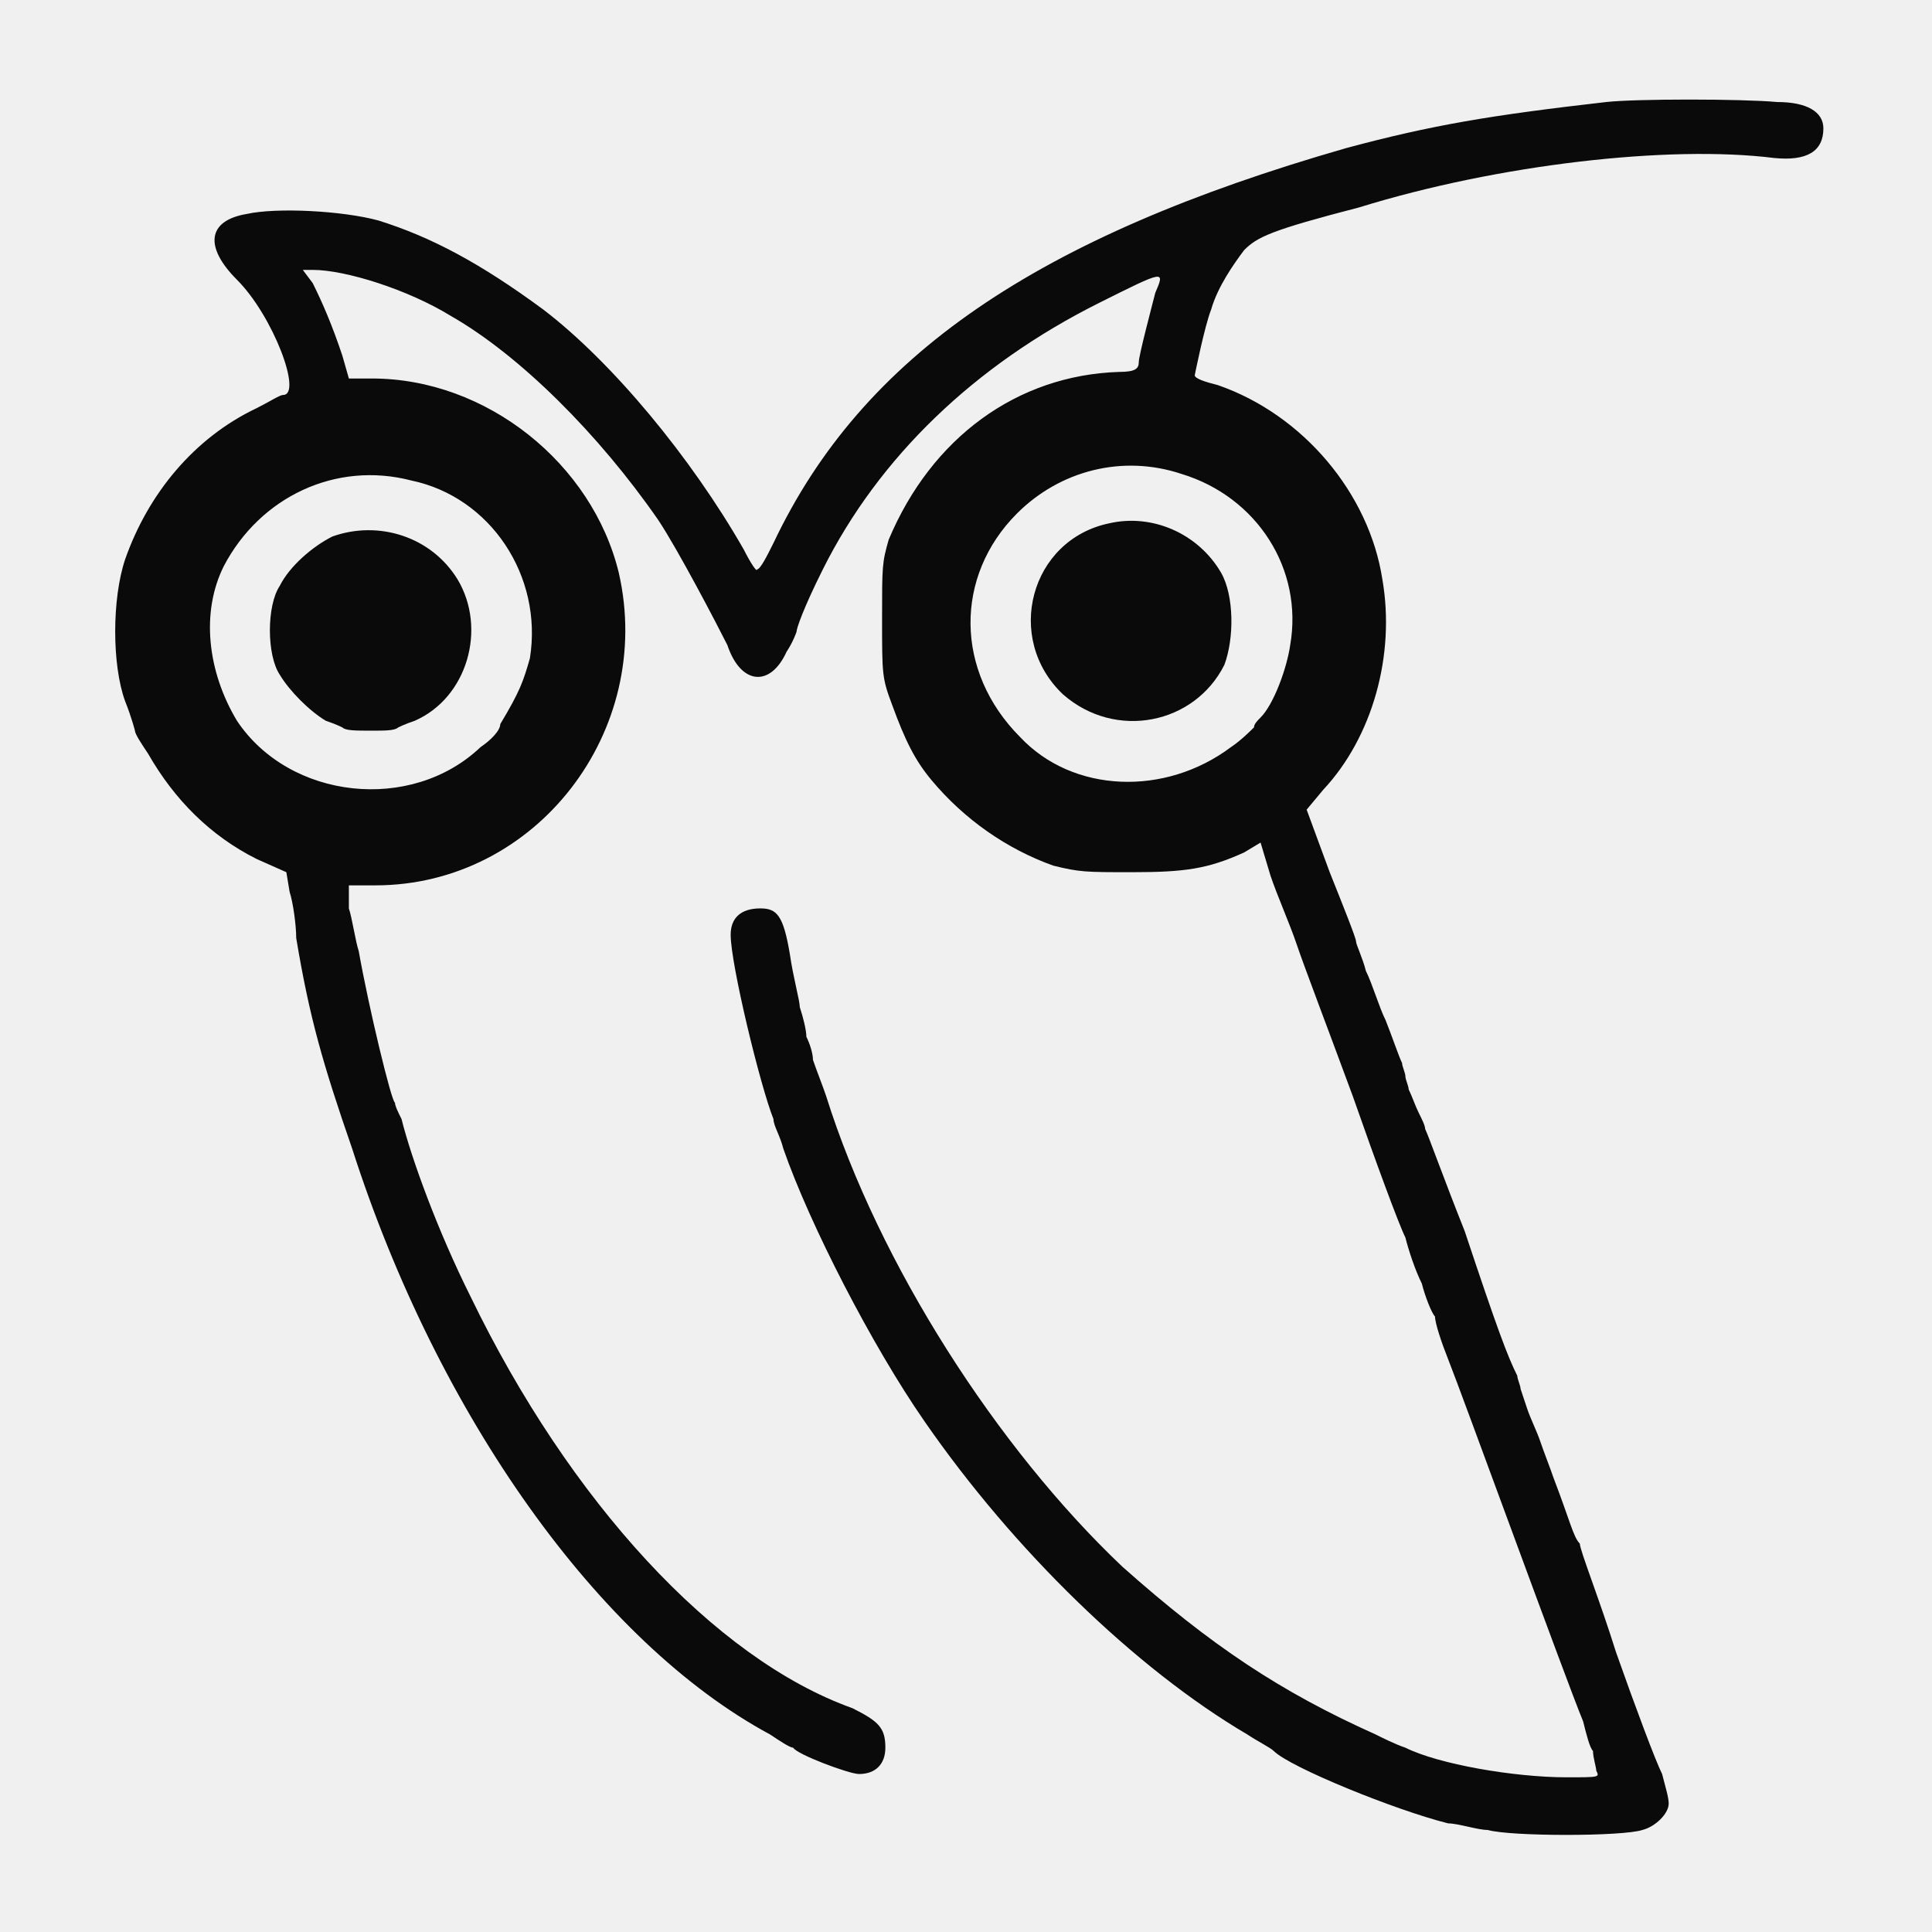
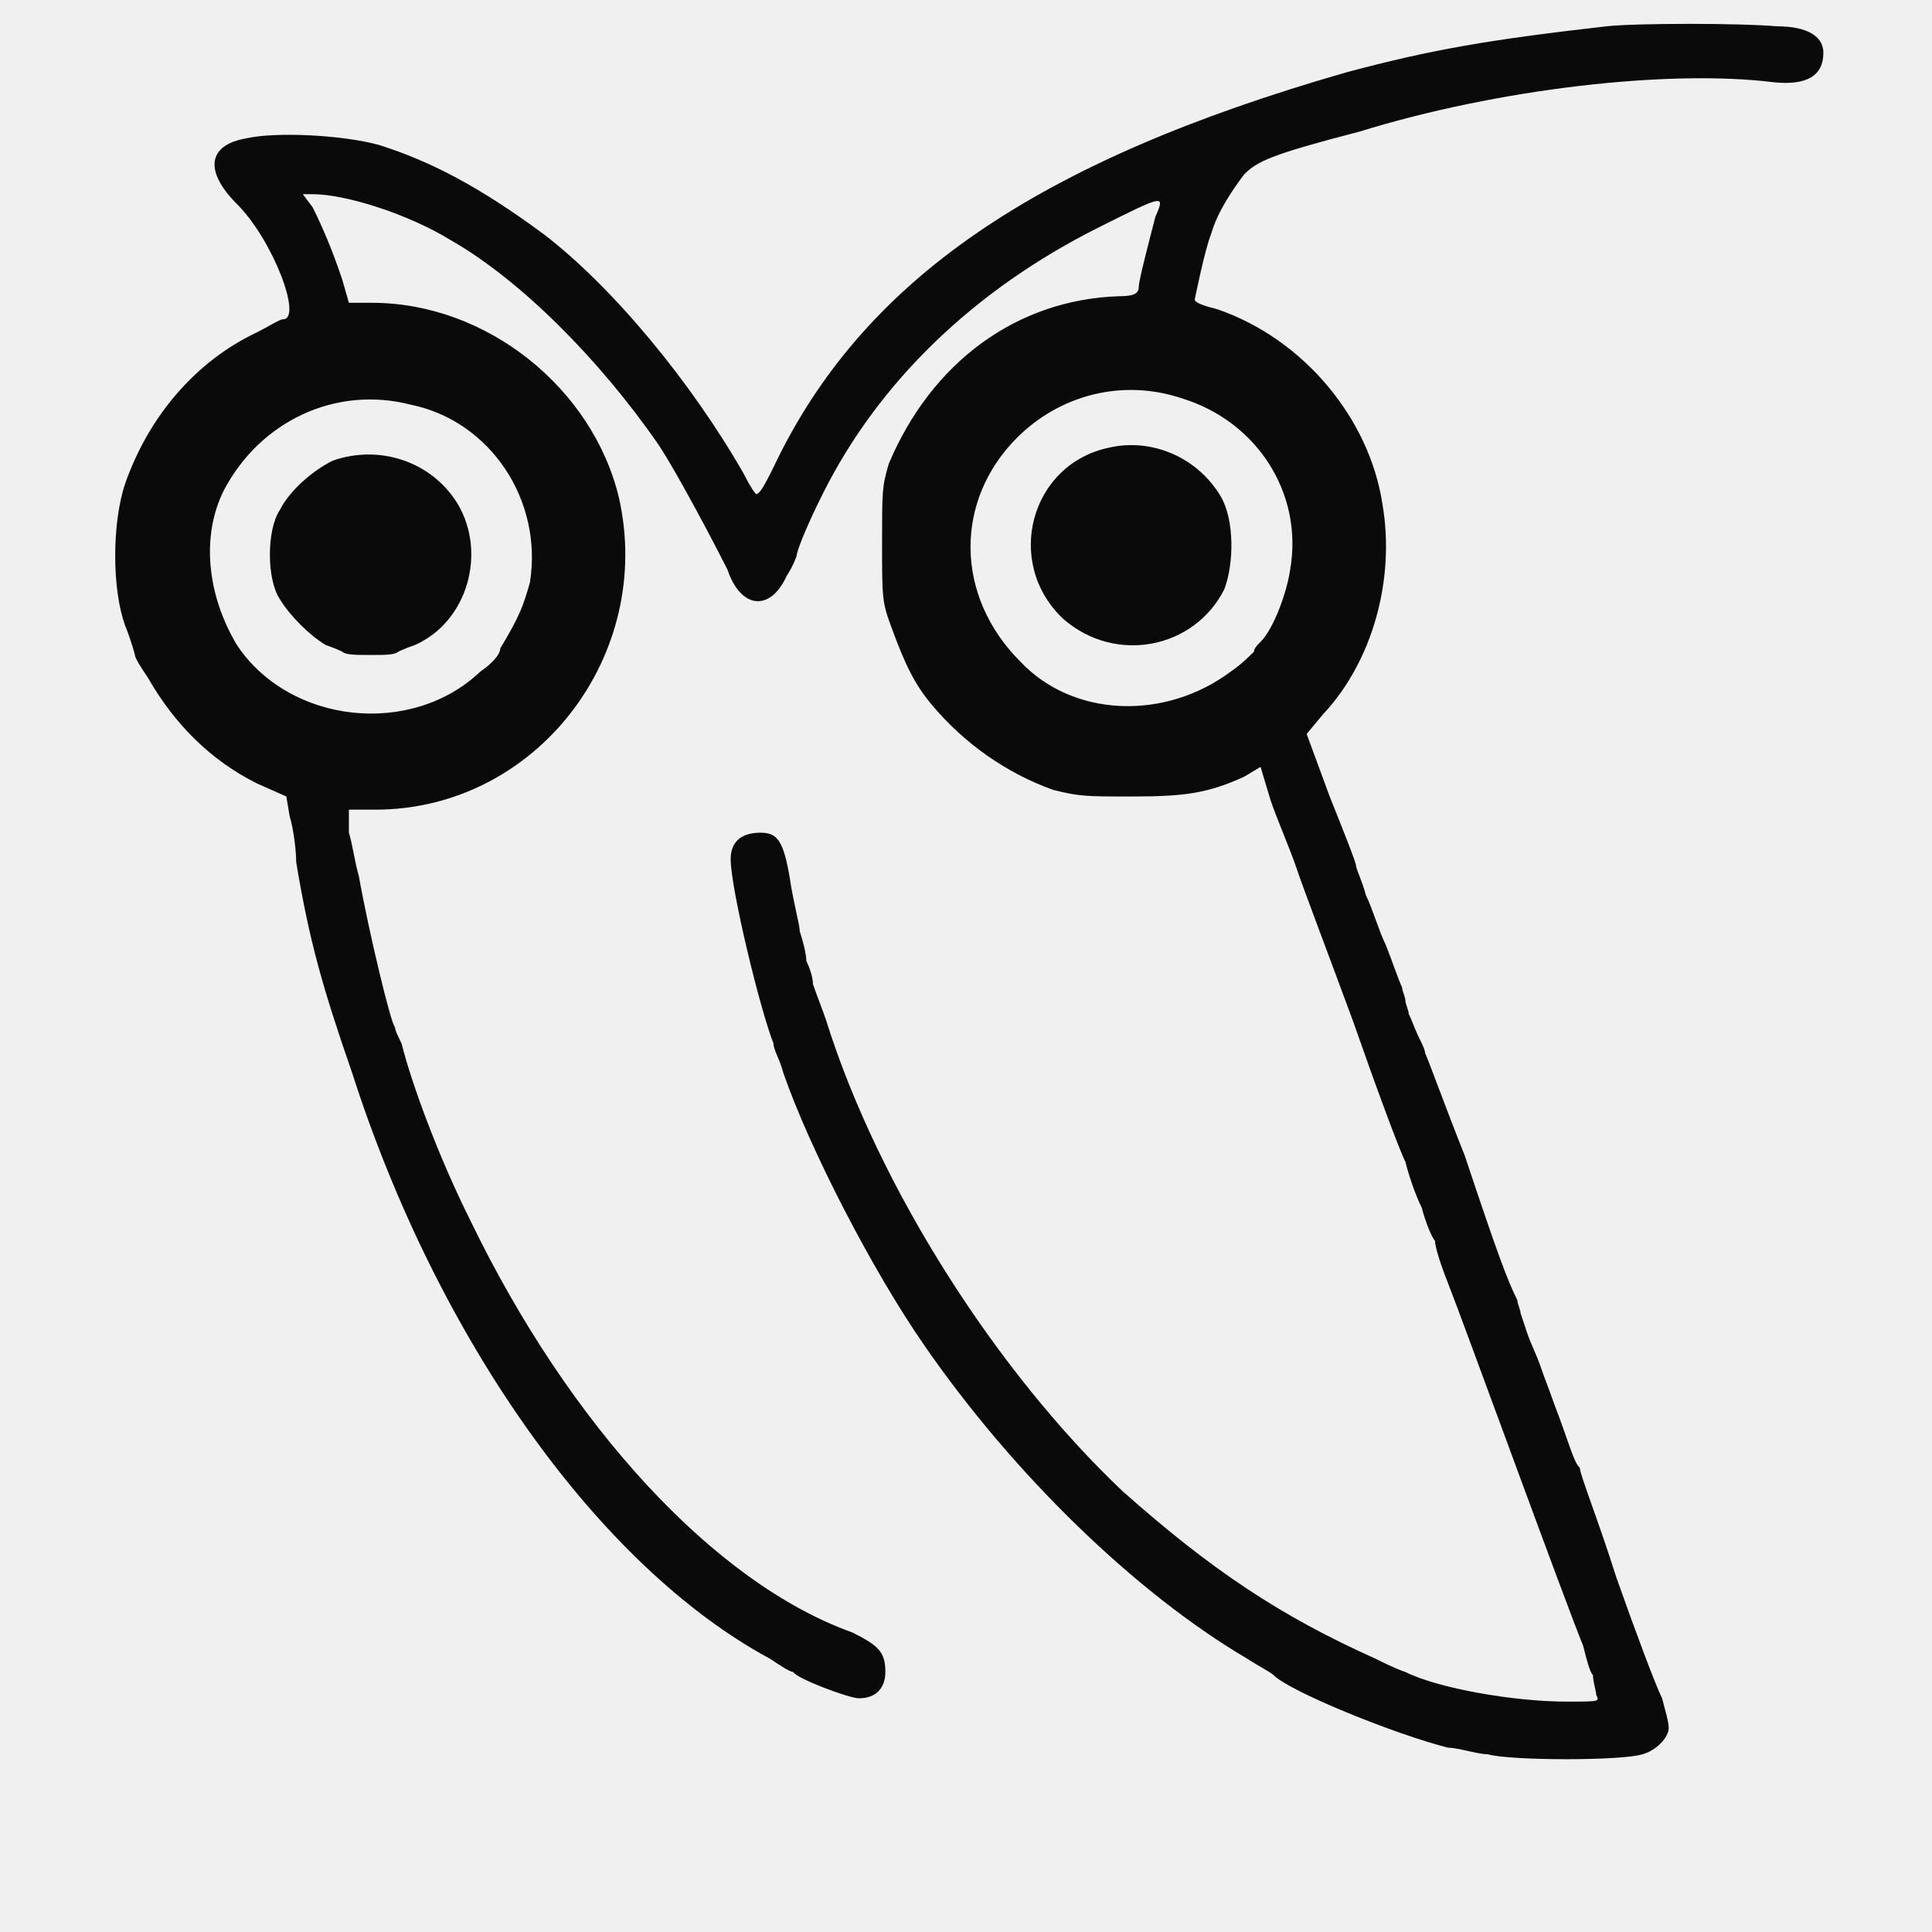
- <svg xmlns="http://www.w3.org/2000/svg" viewBox="97 157 587 587">
+ <svg xmlns="http://www.w3.org/2000/svg" viewBox="97 180 587 587">
  <g id="eule-coordspace" transform="translate(0,750) scale(1,-1)">
    <g id="eule-root">
      <g id="eule-silhouette">
        <path d="M585 562 c-35 -4 -53 -7 -79 -14 -94 -27 -147 -63 -174 -120 -2 -4 -4 -8 -5 -8 0 -1 -2 2 -4 6 -16 28 -40 57 -61 73 -19 14 -34 22 -50 27 -11 3 -31 4 -40 2 -12 -2 -13 -10 -3 -20 11 -11 20 -35 14 -35 -1 0 -4 -2 -8 -4 -19 -9 -33 -26 -40 -46 -4 -12 -4 -32 0 -43 2 -5 3 -9 3 -9 0 -1 2 -4 4 -7 8 -14 19 -25 33 -32 l9 -4 1 -6 c1 -3 2 -10 2 -14 4 -24 8 -38 17 -64 26 -81 75 -150 127 -178 3 -2 6 -4 7 -4 1 -2 17 -8 20 -8 5 0 8 3 8 8 0 6 -2 8 -10 12 -42 15 -86 63 -116 125 -10 20 -18 42 -21 54 -1 2 -2 4 -2 5 -1 0 -8 29 -11 46 -1 3 -2 10 -3 13 l0 7 8 0 c49 0 85 47 74 95 -8 33 -40 59 -75 59 l-7 0 -2 7 c-3 9 -6 16 -9 22 l-3 4 3 0 c10 0 29 -6 42 -14 21 -12 45 -36 63 -62 6 -9 18 -32 21 -38 4 -12 13 -13 18 -2 2 3 3 6 3 6 0 1 2 7 8 19 17 34 46 62 84 81 20 10 20 10 17 3 -1 -4 -5 -19 -5 -21 0 -2 -1 -3 -6 -3 -31 -1 -57 -20 -70 -51 -2 -7 -2 -8 -2 -24 0 -17 0 -18 3 -26 4 -11 7 -17 12 -23 10 -12 23 -21 37 -26 8 -2 10 -2 24 -2 16 0 23 1 34 6 l5 3 3 -10 c2 -6 6 -15 8 -21 2 -6 10 -27 17 -46 7 -20 14 -39 16 -43 1 -4 3 -10 5 -14 1 -4 3 -9 4 -10 0 -2 2 -8 4 -13 4 -10 36 -98 41 -110 1 -4 2 -8 3 -9 0 -2 1 -5 1 -6 1 -2 1 -2 -9 -2 -16 0 -39 4 -49 9 -3 1 -7 3 -9 4 -29 13 -50 27 -77 51 -38 36 -74 92 -90 143 -1 3 -3 8 -4 11 0 2 -1 5 -2 7 0 2 -1 6 -2 9 0 2 -2 9 -3 16 -2 12 -4 14 -9 14 -6 0 -9 -3 -9 -8 0 -9 9 -46 13 -56 0 -2 2 -5 3 -9 8 -23 27 -60 43 -83 27 -39 64 -75 98 -95 3 -2 7 -4 8 -5 5 -5 37 -18 53 -22 3 0 9 -2 12 -2 7 -2 41 -2 47 0 4 1 8 5 8 8 0 2 -1 5 -2 9 -2 4 -8 20 -14 37 -5 16 -11 31 -11 33 -2 2 -3 7 -8 20 -1 3 -3 8 -4 11 -1 3 -3 7 -4 10 -1 3 -2 6 -2 6 0 1 -1 3 -1 4 -3 6 -6 14 -16 44 -6 15 -11 29 -12 31 0 1 -1 3 -2 5 -1 2 -2 5 -3 7 0 1 -1 3 -1 4 0 1 -1 3 -1 4 -1 2 -3 8 -5 13 -2 4 -4 11 -6 15 -1 4 -3 8 -3 9 0 1 -4 11 -8 21 l-7 19 5 6 c15 16 22 41 18 64 -4 26 -24 50 -50 59 -4 1 -7 2 -7 3 0 0 3 15 5 20 2 7 7 14 10 18 4 4 8 6 35 13 42 13 94 19 126 15 10 -1 15 2 15 9 0 5 -5 8 -14 8 -11 1 -43 1 -52 0z m-129 -113 c23 -7 37 -29 33 -52 -1 -7 -5 -18 -9 -22 -1 -1 -2 -2 -2 -3 -1 -1 -4 -4 -7 -6 -20 -15 -48 -14 -64 3 -20 20 -20 49 -1 68 13 13 32 18 50 12z m-234 -2 c24 -5 40 -29 36 -54 -2 -7 -3 -10 -9 -20 0 -2 -3 -5 -6 -7 -21 -20 -58 -16 -74 8 -9 15 -11 33 -4 47 11 21 34 32 57 26z" fill="#0a0a0a" />
      </g>
      <g id="eule-pupil-left">
        <path d="M198 430 c-6 -3 -13 -9 -16 -15 -4 -6 -4 -21 0 -27 3 -5 9 -11 14 -14 3 -1 5 -2 5 -2 1 -1 4 -1 9 -1 4 0 7 0 8 1 0 0 2 1 5 2 16 7 22 28 13 43 -8 13 -24 18 -38 13z" fill="#0a0a0a" />
      </g>
      <g id="eule-pupil-right">
        <path d="M434 434 c-24 -5 -32 -35 -14 -52 16 -14 40 -9 49 9 3 8 3 21 -1 28 -7 12 -21 18 -34 15z" fill="#0a0a0a" />
      </g>
      <g id="eule-lid-left" opacity="0">
-         <ellipse cx="209" cy="402" rx="75" ry="75" fill="#0a0a0a" />
+         <ellipse cx="210" cy="400" rx="53" ry="54" fill="#0a0a0a" />
      </g>
      <g id="eule-lid-right" opacity="0">
-         <ellipse cx="440" cy="405" rx="75" ry="75" fill="#0a0a0a" />
+         <ellipse cx="440" cy="403" rx="53" ry="52" fill="#0a0a0a" />
      </g>
      <path id="eule-trace" d="M585 562 c-35 -4 -53 -7 -79 -14 -94 -27 -147 -63 -174 -120 -2 -4 -4 -8 -5 -8 0 -1 -2 2 -4 6 -16 28 -40 57 -61 73 -19 14 -34 22 -50 27 -11 3 -31 4 -40 2 -12 -2 -13 -10 -3 -20 11 -11 20 -35 14 -35 -1 0 -4 -2 -8 -4 -19 -9 -33 -26 -40 -46 -4 -12 -4 -32 0 -43 2 -5 3 -9 3 -9 0 -1 2 -4 4 -7 8 -14 19 -25 33 -32 l9 -4 1 -6 c1 -3 2 -10 2 -14 4 -24 8 -38 17 -64 26 -81 75 -150 127 -178 3 -2 6 -4 7 -4 1 -2 17 -8 20 -8 5 0 8 3 8 8 0 6 -2 8 -10 12 -42 15 -86 63 -116 125 -10 20 -18 42 -21 54 -1 2 -2 4 -2 5 -1 0 -8 29 -11 46 -1 3 -2 10 -3 13 l0 7 8 0 c49 0 85 47 74 95 -8 33 -40 59 -75 59 l-7 0 -2 7 c-3 9 -6 16 -9 22 l-3 4 3 0 c10 0 29 -6 42 -14 21 -12 45 -36 63 -62 6 -9 18 -32 21 -38 4 -12 13 -13 18 -2 2 3 3 6 3 6 0 1 2 7 8 19 17 34 46 62 84 81 20 10 20 10 17 3 -1 -4 -5 -19 -5 -21 0 -2 -1 -3 -6 -3 -31 -1 -57 -20 -70 -51 -2 -7 -2 -8 -2 -24 0 -17 0 -18 3 -26 4 -11 7 -17 12 -23 10 -12 23 -21 37 -26 8 -2 10 -2 24 -2 16 0 23 1 34 6 l5 3 3 -10 c2 -6 6 -15 8 -21 2 -6 10 -27 17 -46 7 -20 14 -39 16 -43 1 -4 3 -10 5 -14 1 -4 3 -9 4 -10 0 -2 2 -8 4 -13 4 -10 36 -98 41 -110 1 -4 2 -8 3 -9 0 -2 1 -5 1 -6 1 -2 1 -2 -9 -2 -16 0 -39 4 -49 9 -3 1 -7 3 -9 4 -29 13 -50 27 -77 51 -38 36 -74 92 -90 143 -1 3 -3 8 -4 11 0 2 -1 5 -2 7 0 2 -1 6 -2 9 0 2 -2 9 -3 16 -2 12 -4 14 -9 14 -6 0 -9 -3 -9 -8 0 -9 9 -46 13 -56 0 -2 2 -5 3 -9 8 -23 27 -60 43 -83 27 -39 64 -75 98 -95 3 -2 7 -4 8 -5 5 -5 37 -18 53 -22 3 0 9 -2 12 -2 7 -2 41 -2 47 0 4 1 8 5 8 8 0 2 -1 5 -2 9 -2 4 -8 20 -14 37 -5 16 -11 31 -11 33 -2 2 -3 7 -8 20 -1 3 -3 8 -4 11 -1 3 -3 7 -4 10 -1 3 -2 6 -2 6 0 1 -1 3 -1 4 -3 6 -6 14 -16 44 -6 15 -11 29 -12 31 0 1 -1 3 -2 5 -1 2 -2 5 -3 7 0 1 -1 3 -1 4 0 1 -1 3 -1 4 -1 2 -3 8 -5 13 -2 4 -4 11 -6 15 -1 4 -3 8 -3 9 0 1 -4 11 -8 21 l-7 19 5 6 c15 16 22 41 18 64 -4 26 -24 50 -50 59 -4 1 -7 2 -7 3 0 0 3 15 5 20 2 7 7 14 10 18 4 4 8 6 35 13 42 13 94 19 126 15 10 -1 15 2 15 9 0 5 -5 8 -14 8 -11 1 -43 1 -52 0z m-129 -113 c23 -7 37 -29 33 -52 -1 -7 -5 -18 -9 -22 -1 -1 -2 -2 -2 -3 -1 -1 -4 -4 -7 -6 -20 -15 -48 -14 -64 3 -20 20 -20 49 -1 68 13 13 32 18 50 12z m-234 -2 c24 -5 40 -29 36 -54 -2 -7 -3 -10 -9 -20 0 -2 -3 -5 -6 -7 -21 -20 -58 -16 -74 8 -9 15 -11 33 -4 47 11 21 34 32 57 26z" fill="none" stroke="#ffffff" stroke-width="4" pathLength="100" stroke-dasharray="0 100" stroke-dashoffset="0" opacity="0" />
    </g>
  </g>
</svg>
